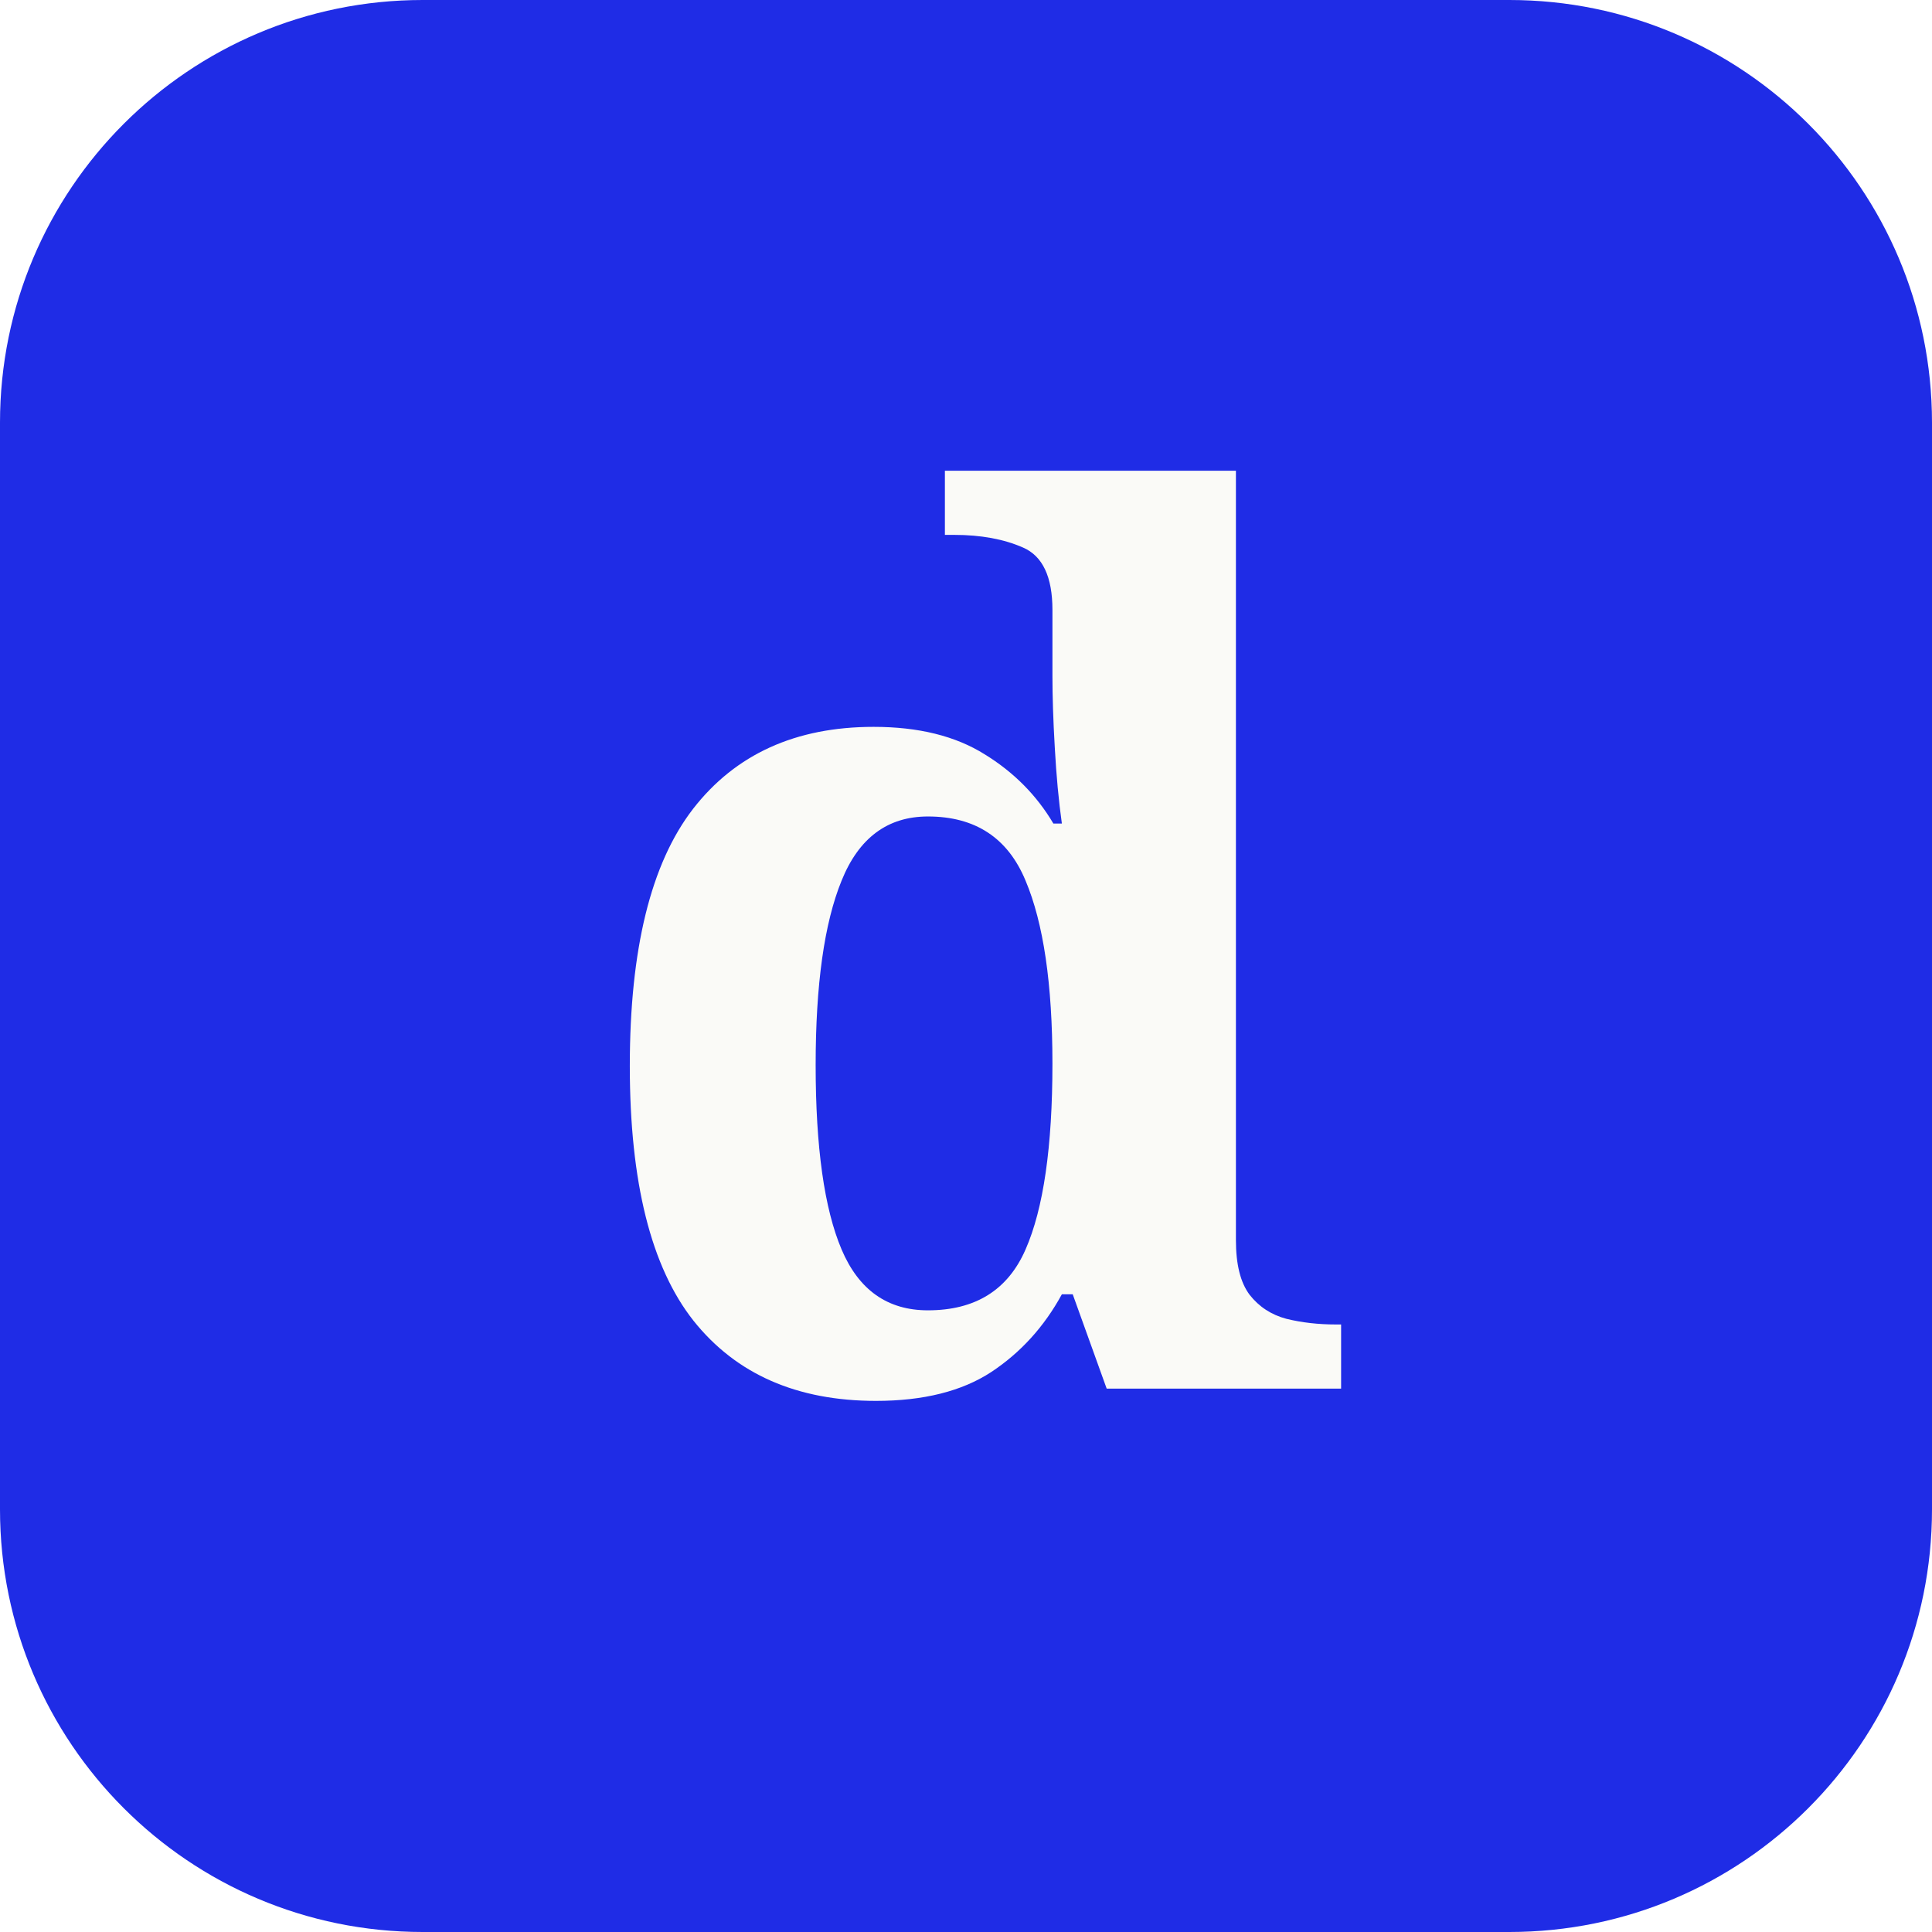
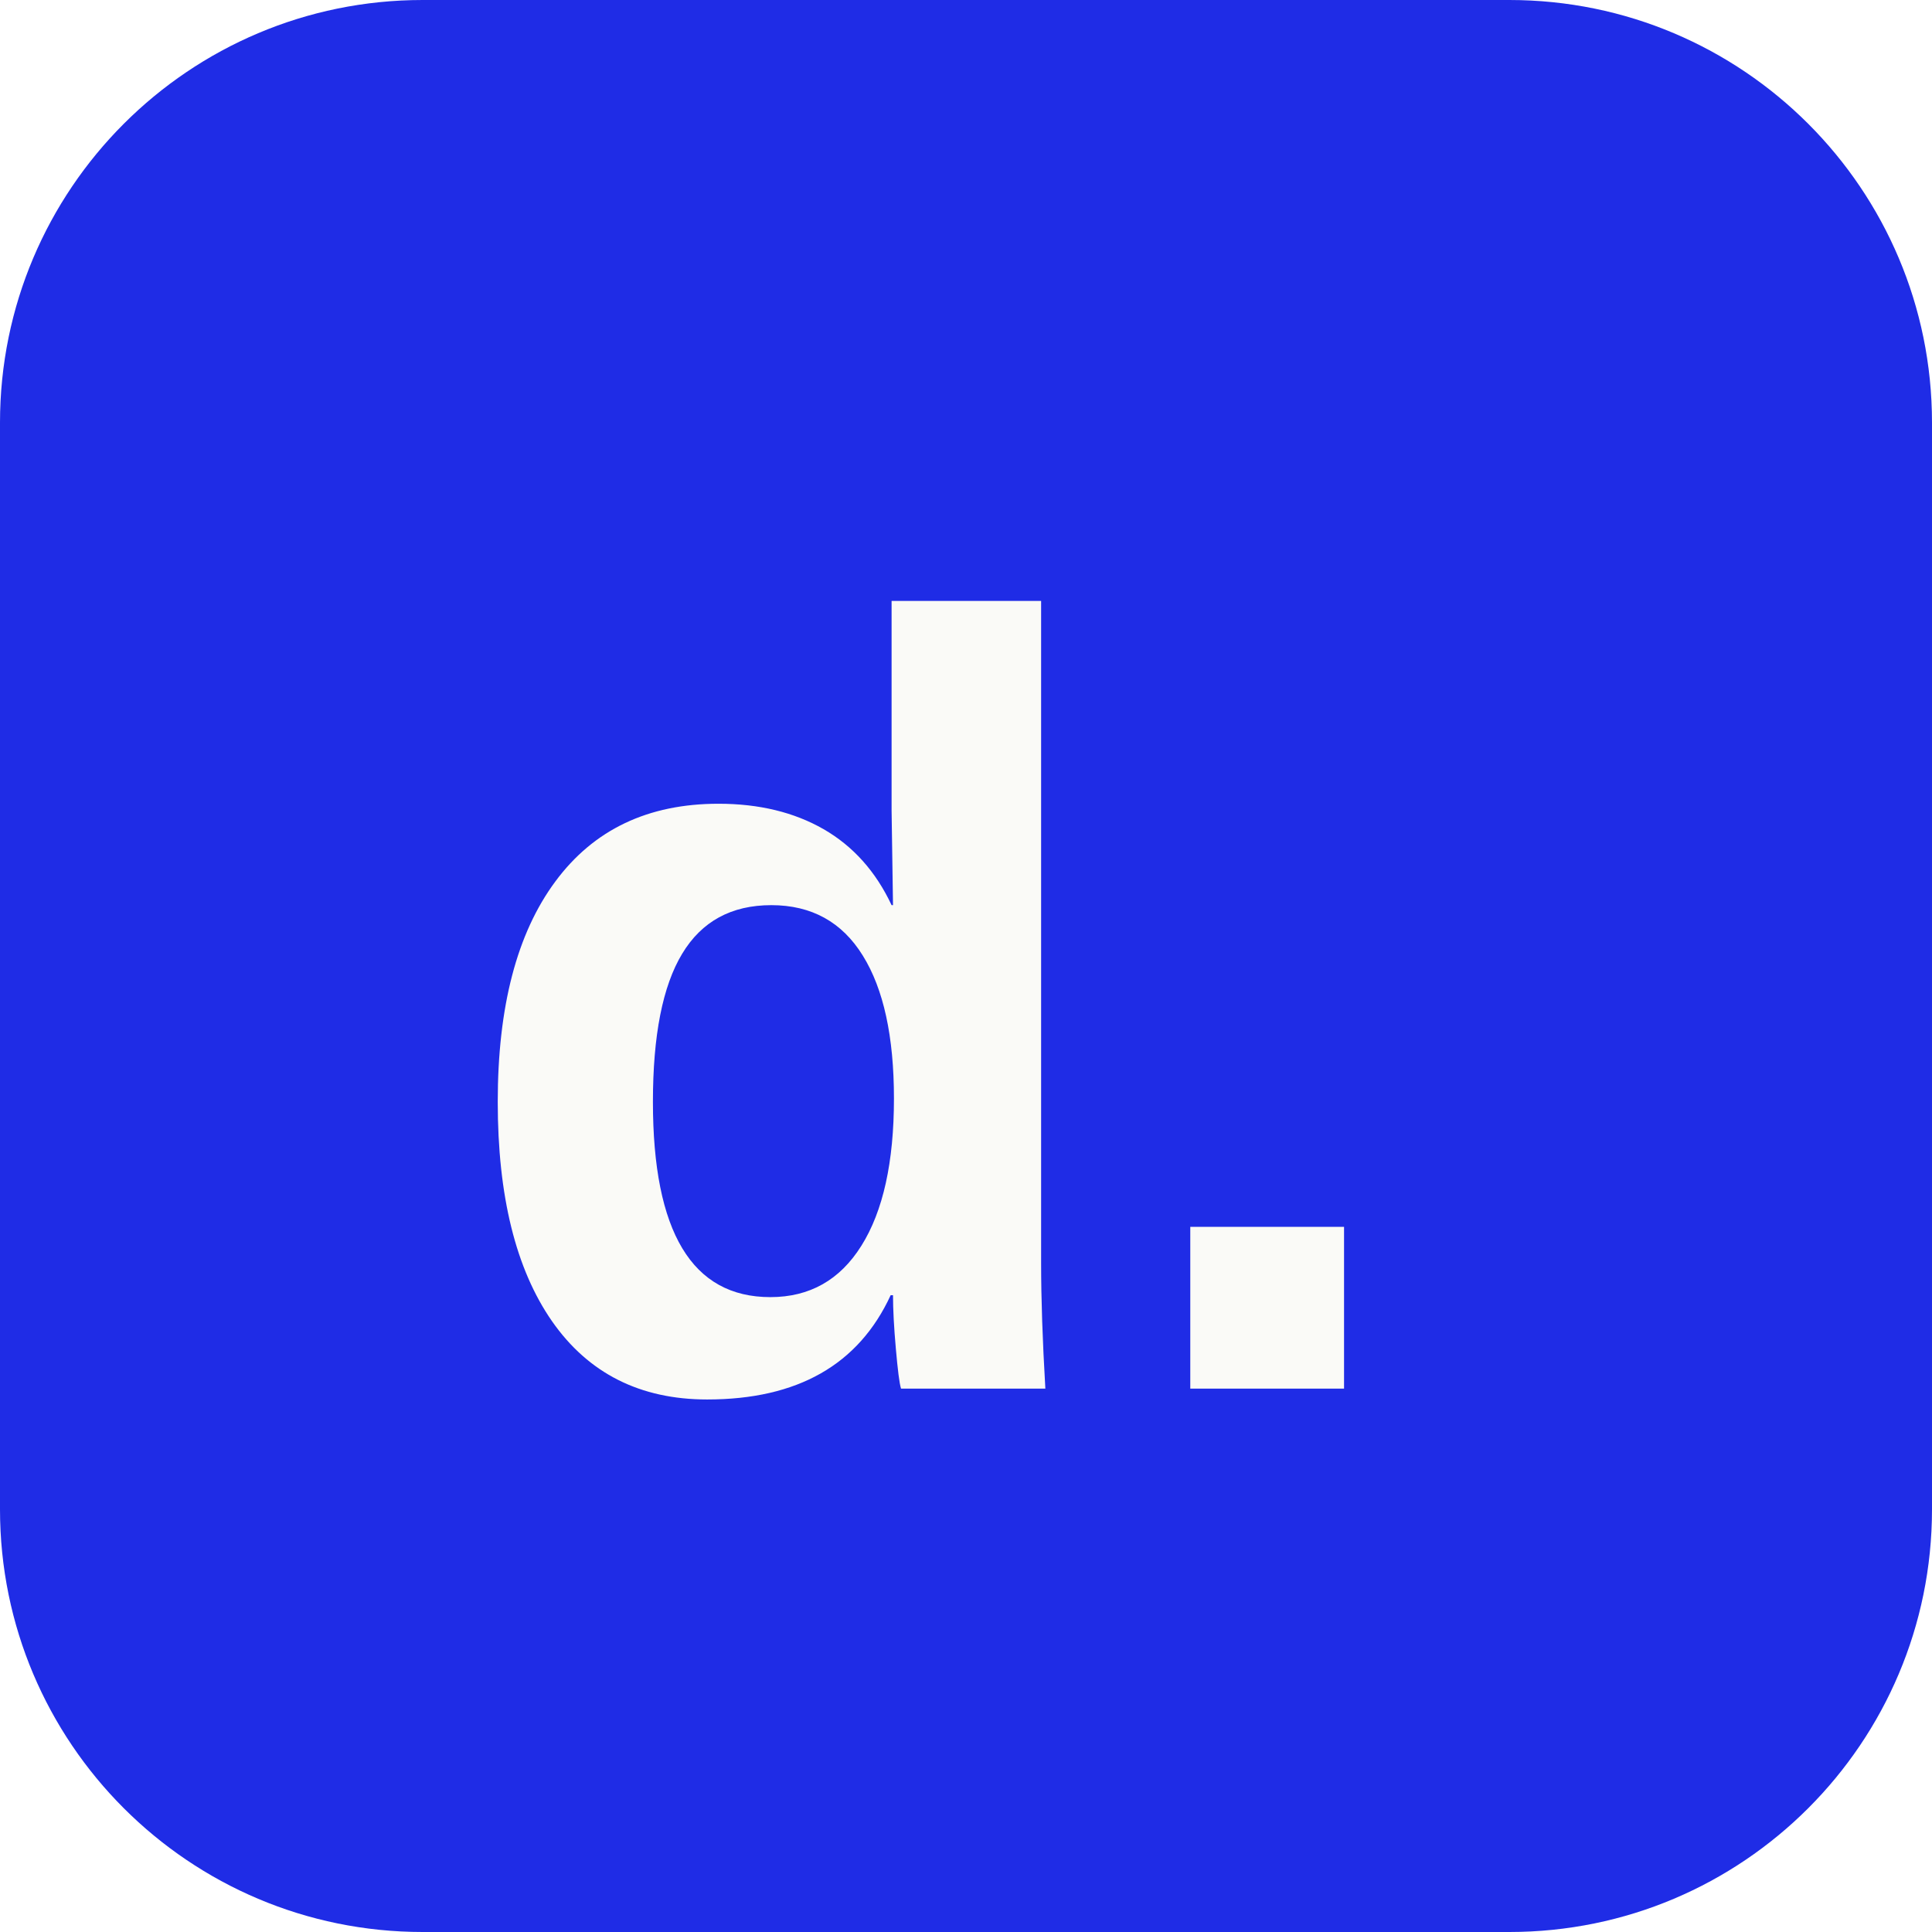
<svg xmlns="http://www.w3.org/2000/svg" viewBox="0 0 64 64">
  <rect width="64" height="64" rx="14" fill="#1f2ce6" />
-   <text x="32" y="46" font-family="Georgia, serif" font-size="40" font-weight="bold" fill="#fafaf7" text-anchor="middle">d</text>
+   <text x="31" y="46" font-family="'Space Grotesk', Arial, sans-serif" font-size="36" font-weight="bold" fill="#fafaf7" text-anchor="middle">d.</text>
</svg>
